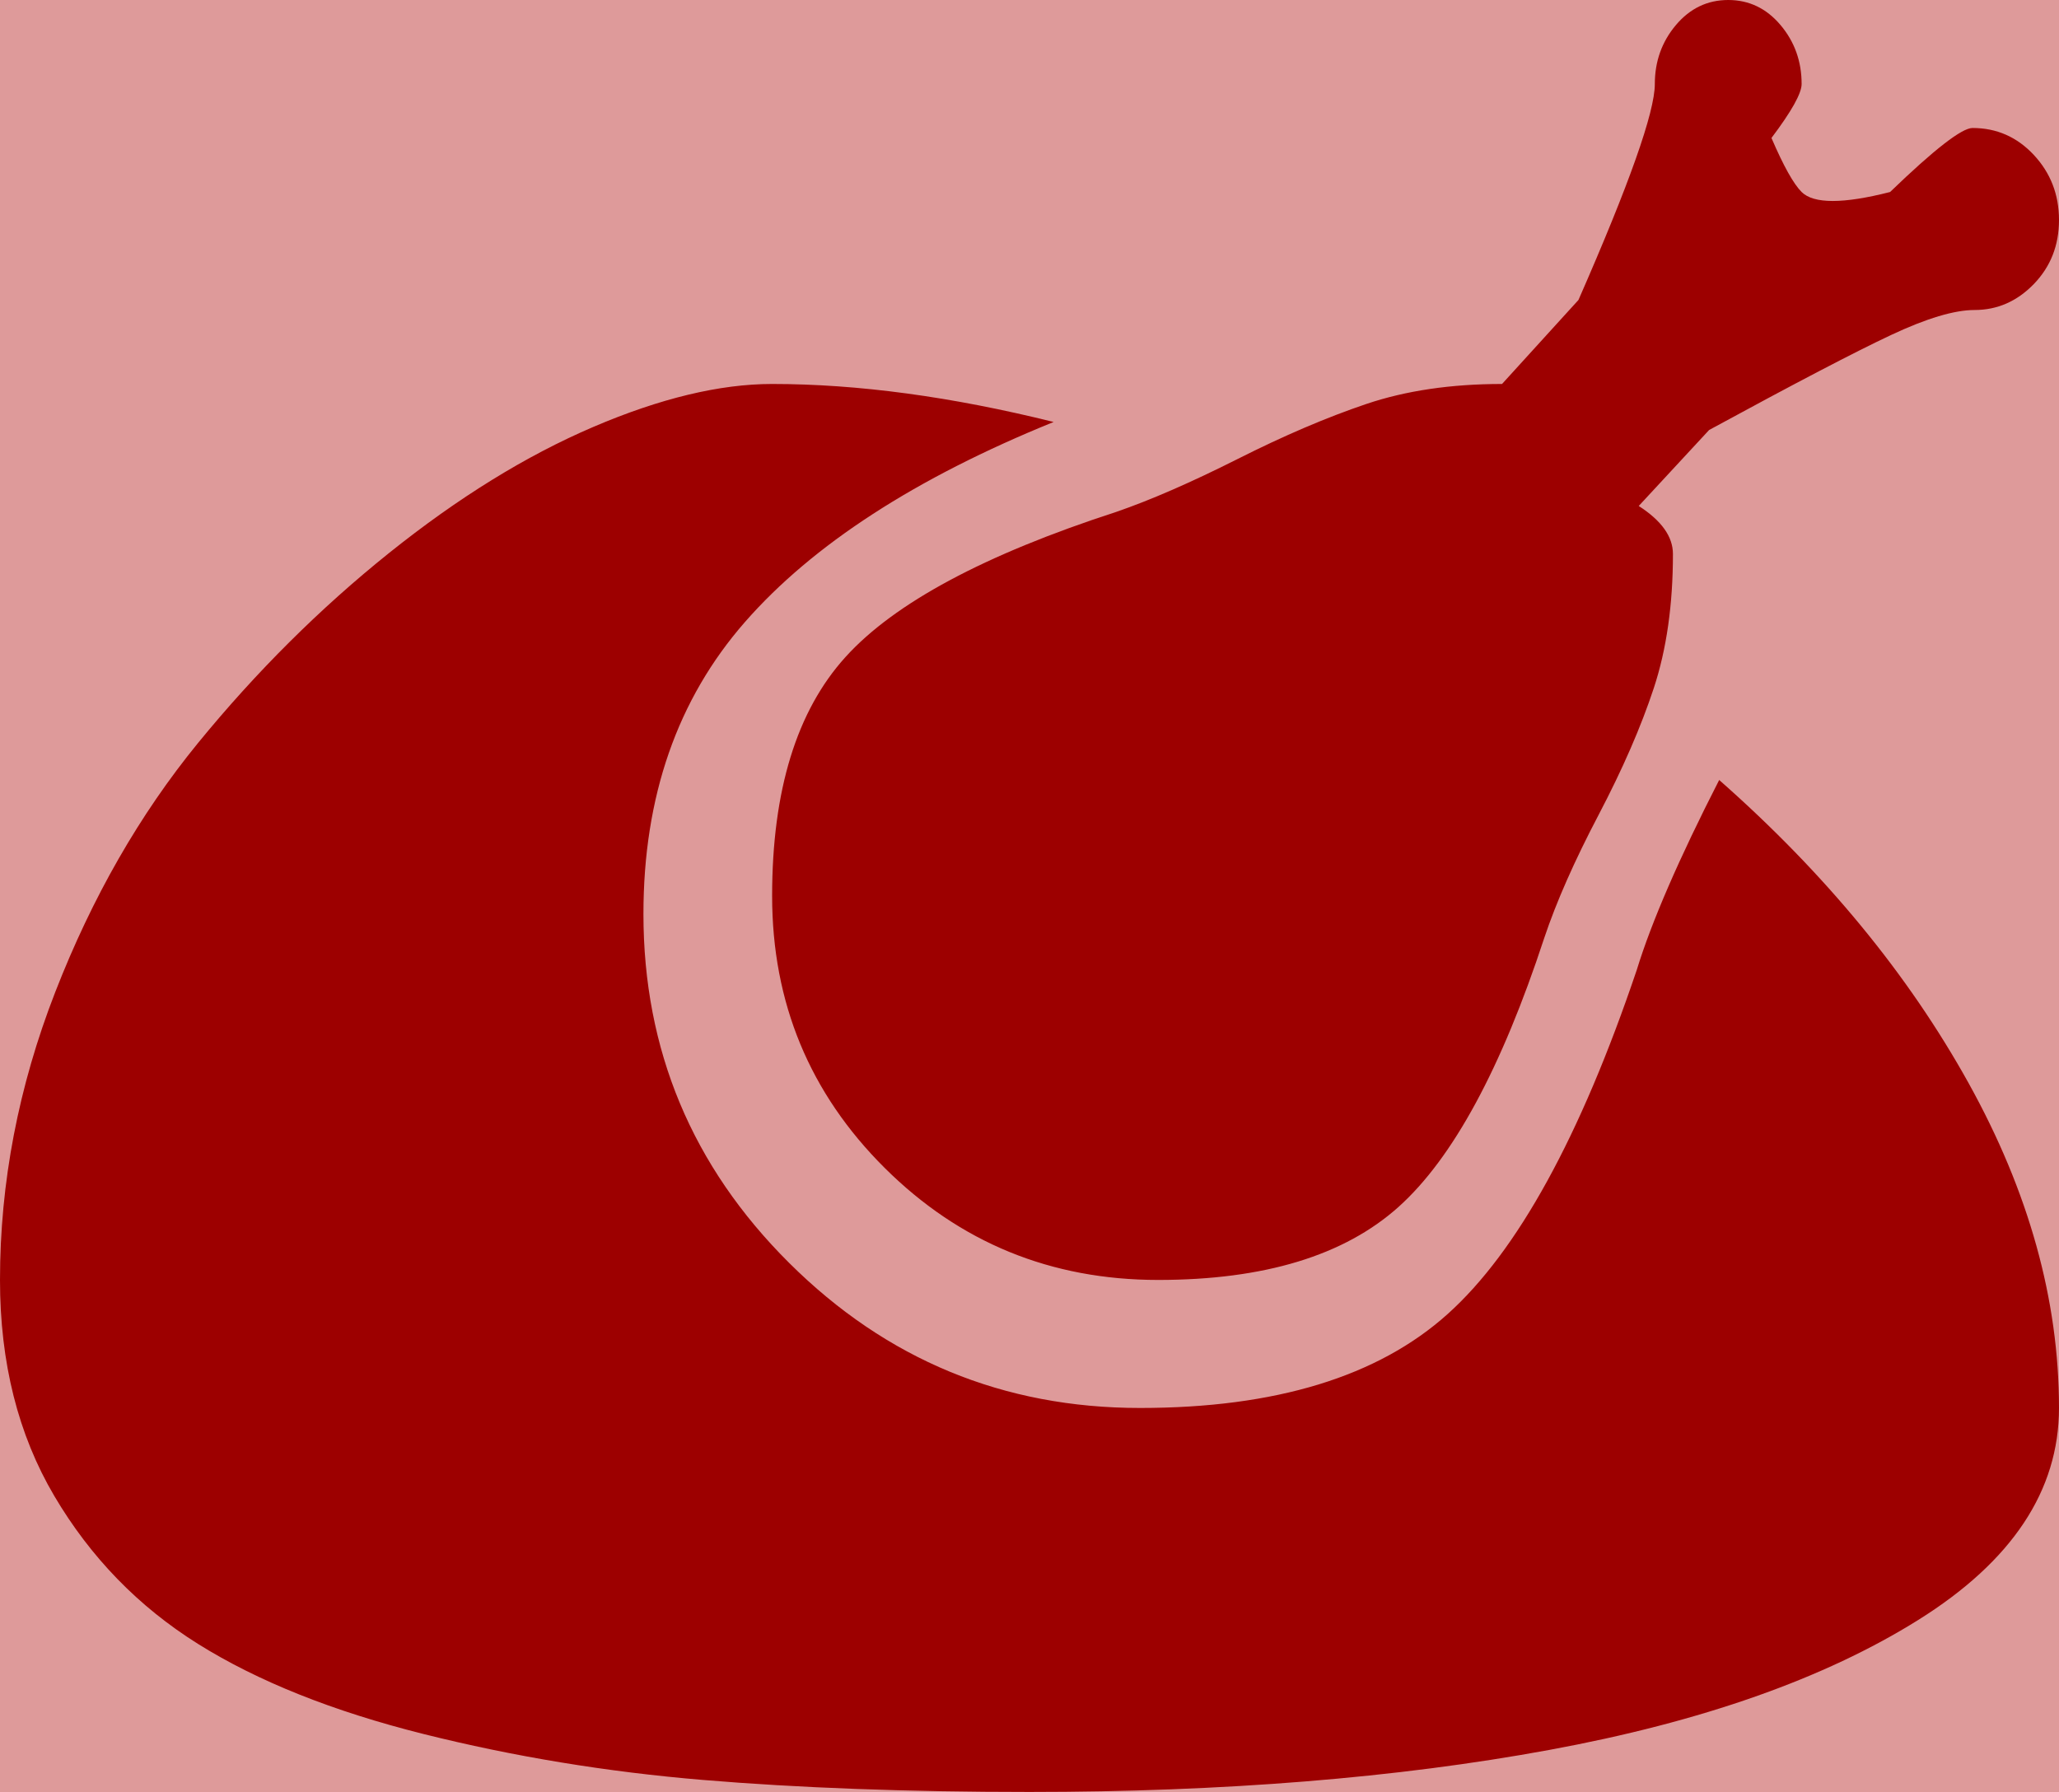
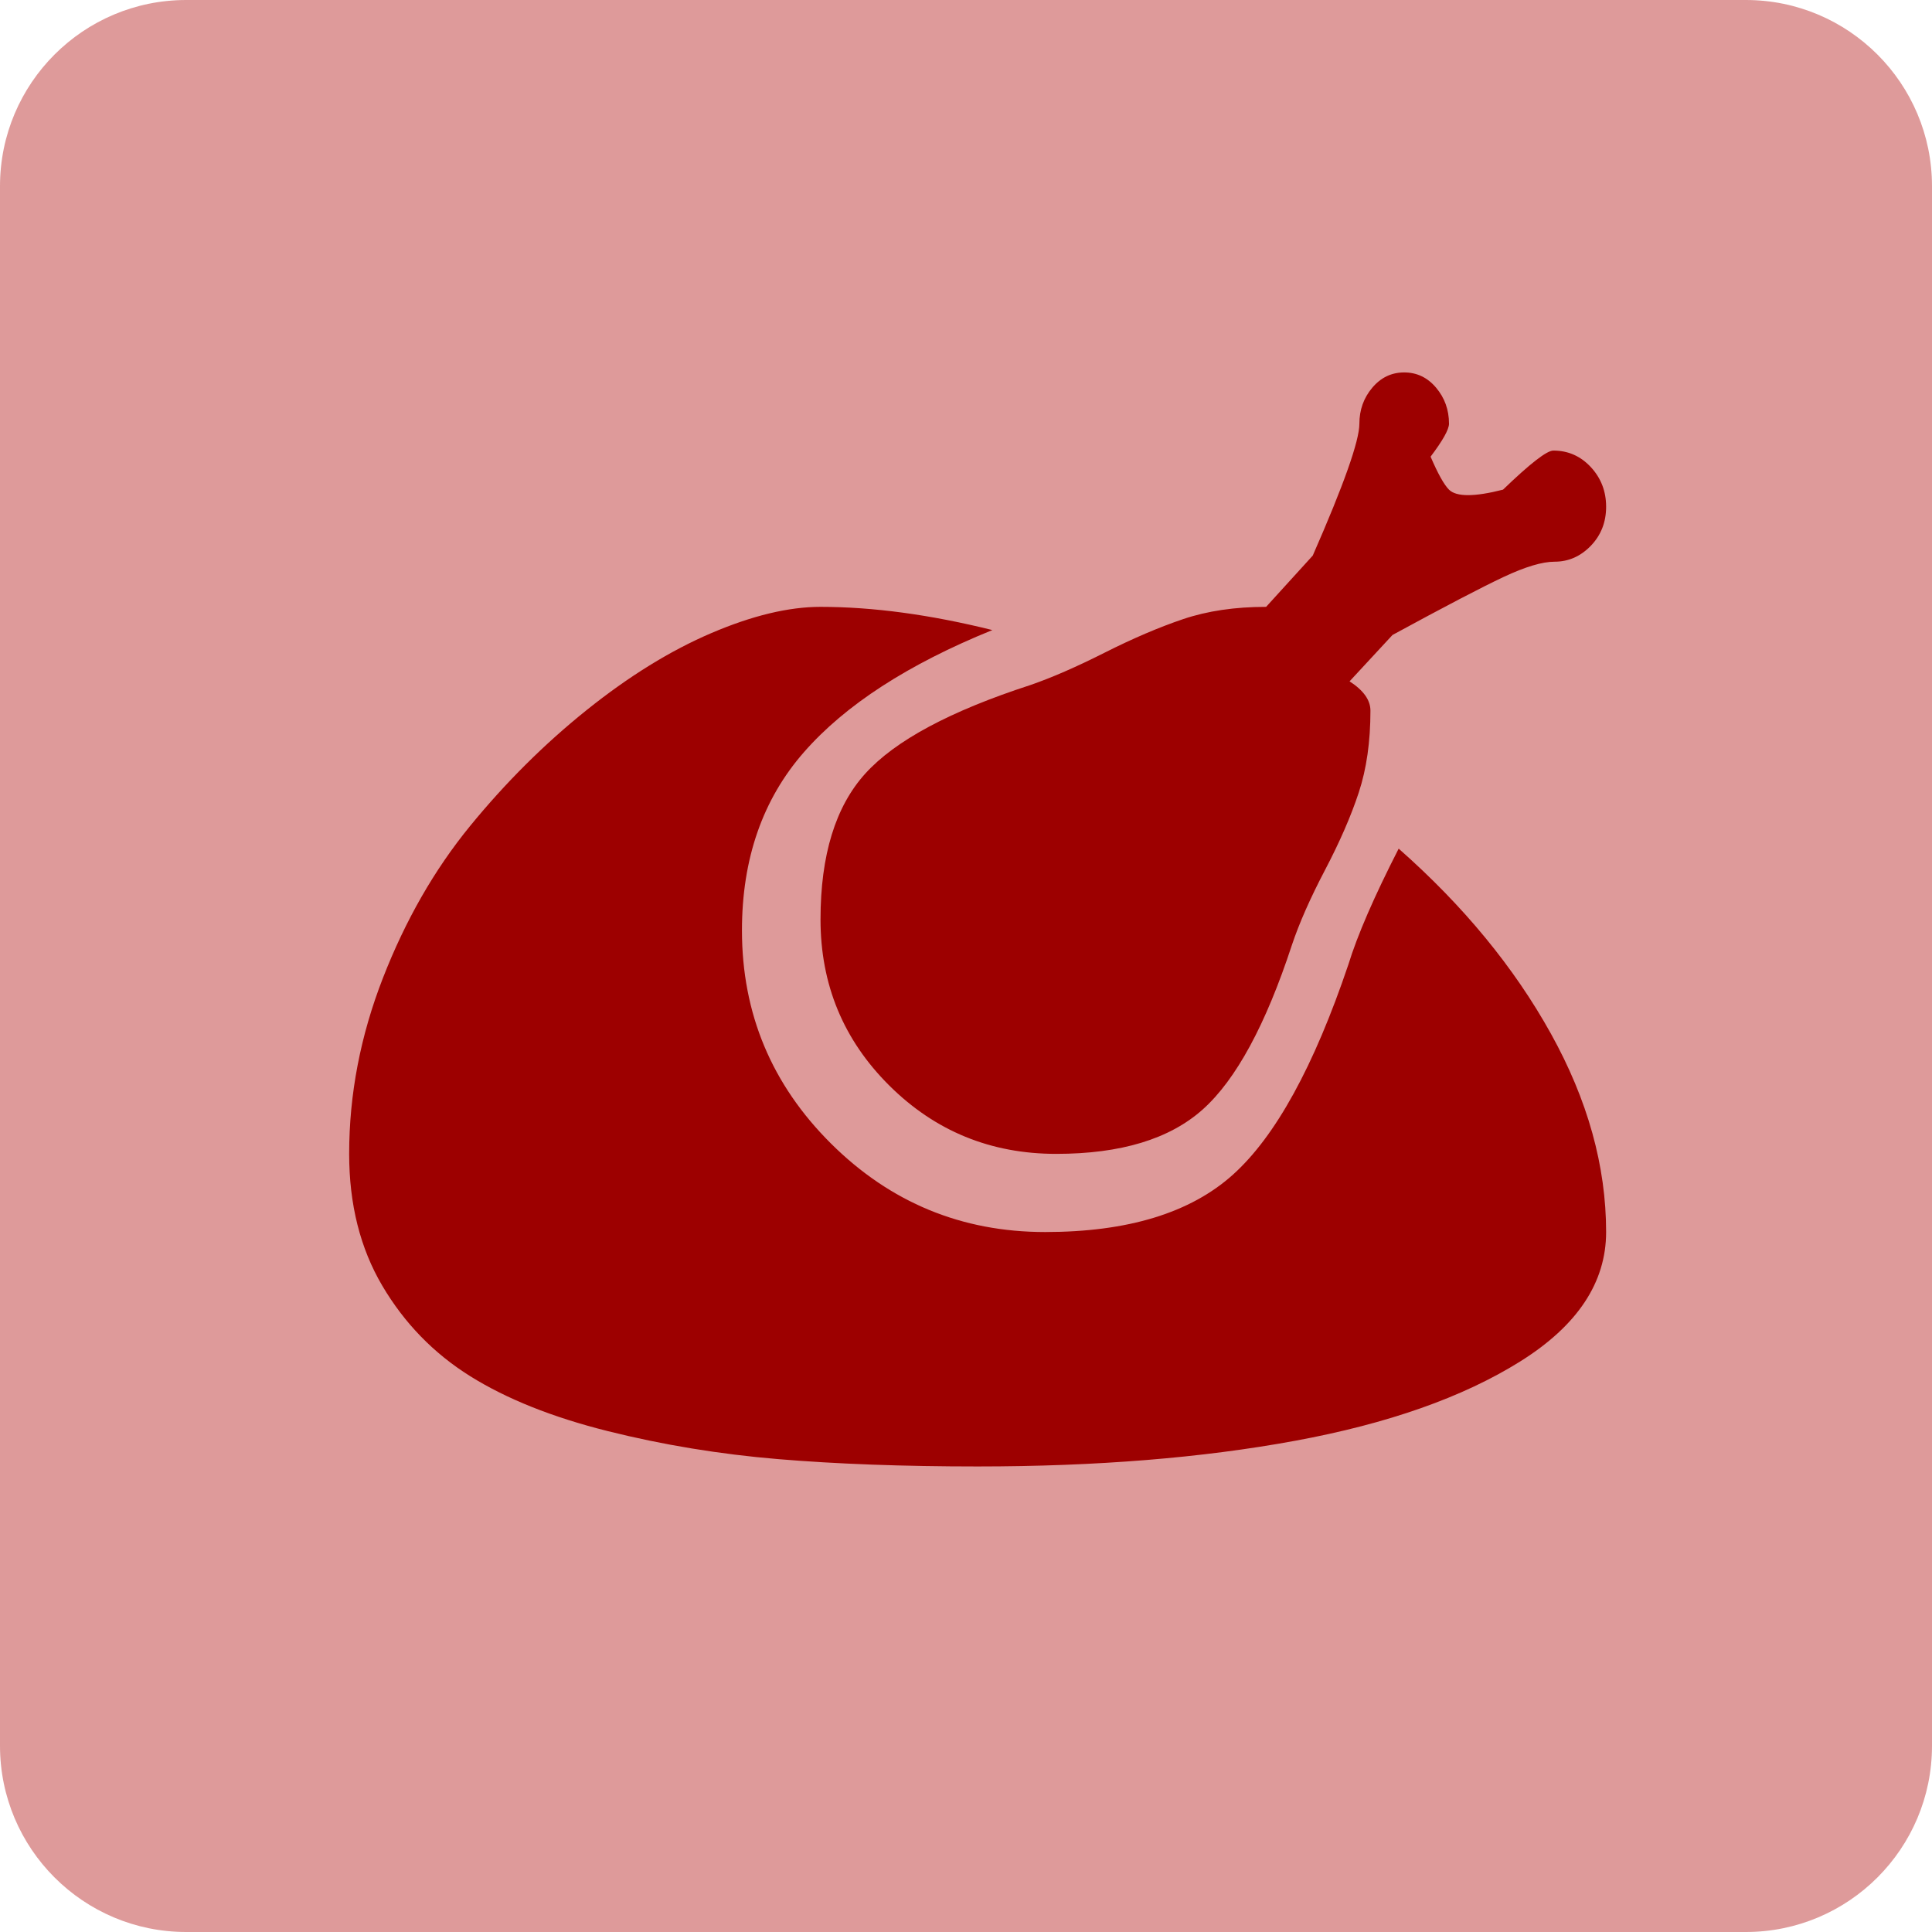
- <svg xmlns="http://www.w3.org/2000/svg" width="54" height="47" viewBox="0 0 54 47" fill="none">
-   <rect x="-15" y="-16" width="83" height="83" rx="8" fill="#DE9A9A" />
-   <path d="M51.785 8.131C51.258 8.131 50.528 8.349 49.597 8.786C48.665 9.223 47.074 10.054 44.824 11.278L42.978 13.271C43.576 13.656 43.875 14.075 43.875 14.53C43.875 15.859 43.708 17.03 43.374 18.045C43.04 19.059 42.557 20.169 41.924 21.376C41.291 22.582 40.816 23.657 40.5 24.602C39.375 28.029 38.101 30.38 36.677 31.657C35.253 32.933 33.152 33.571 30.375 33.571C27.562 33.571 25.172 32.592 23.203 30.634C21.234 28.676 20.25 26.298 20.25 23.5C20.25 20.737 20.892 18.648 22.175 17.232C23.458 15.815 25.822 14.548 29.268 13.429C30.182 13.114 31.245 12.65 32.458 12.039C33.671 11.427 34.796 10.946 35.833 10.596C36.87 10.246 38.057 10.071 39.393 10.071L41.397 7.868C42.732 4.826 43.4 2.938 43.4 2.203C43.4 1.609 43.585 1.093 43.954 0.656C44.323 0.219 44.78 0 45.325 0C45.87 0 46.327 0.219 46.696 0.656C47.065 1.093 47.25 1.609 47.25 2.203C47.25 2.448 46.986 2.92 46.459 3.619C46.775 4.354 47.039 4.826 47.25 5.036C47.566 5.35 48.34 5.35 49.57 5.036C50.73 3.917 51.451 3.357 51.732 3.357C52.365 3.357 52.901 3.593 53.341 4.065C53.78 4.537 54 5.106 54 5.77C54 6.435 53.78 6.994 53.341 7.449C52.901 7.903 52.383 8.131 51.785 8.131ZM16.875 23.972C16.875 27.539 18.149 30.59 20.698 33.126C23.247 35.661 26.314 36.929 29.9 36.929C33.451 36.929 36.141 36.107 37.969 34.463C39.797 32.82 41.449 29.812 42.926 25.441C43.312 24.182 44.033 22.521 45.088 20.458C47.865 22.905 50.045 25.555 51.627 28.405C53.209 31.255 54 34.096 54 36.929C54 39.097 52.77 40.95 50.309 42.489C47.848 44.028 44.622 45.164 40.632 45.898C36.642 46.633 32.098 47 27 47C23.801 47 20.944 46.895 18.431 46.685C15.917 46.475 13.474 46.073 11.101 45.479C8.728 44.884 6.759 44.097 5.194 43.118C3.63 42.139 2.373 40.845 1.424 39.237C0.475 37.628 0 35.74 0 33.571C0 31.019 0.483 28.501 1.45 26.018C2.417 23.535 3.665 21.358 5.194 19.487C6.724 17.616 8.394 15.955 10.204 14.504C12.015 13.053 13.799 11.951 15.557 11.199C17.314 10.447 18.879 10.071 20.25 10.071C22.5 10.071 24.961 10.404 27.633 11.068C24.012 12.537 21.314 14.285 19.538 16.314C17.763 18.342 16.875 20.895 16.875 23.972Z" fill="#9D0000" />
+ <svg xmlns="http://www.w3.org/2000/svg" width="83" height="83" viewBox="0 0 83 83" fill="none">
+   <rect width="83" height="83" rx="8" fill="#DE9A9A" />
+   <path d="M66.785 24.131C66.258 24.131 65.528 24.349 64.597 24.786C63.665 25.223 62.074 26.054 59.824 27.278L57.978 29.271C58.576 29.656 58.875 30.076 58.875 30.53C58.875 31.859 58.708 33.031 58.374 34.045C58.04 35.059 57.557 36.169 56.924 37.376C56.291 38.582 55.816 39.657 55.5 40.602C54.375 44.029 53.101 46.38 51.677 47.657C50.253 48.933 48.152 49.571 45.375 49.571C42.562 49.571 40.172 48.592 38.203 46.634C36.234 44.676 35.25 42.298 35.25 39.5C35.25 36.737 35.892 34.648 37.175 33.232C38.458 31.815 40.822 30.548 44.268 29.429C45.182 29.114 46.245 28.651 47.458 28.038C48.671 27.427 49.796 26.946 50.833 26.596C51.87 26.246 53.057 26.071 54.393 26.071L56.397 23.868C57.732 20.826 58.4 18.938 58.4 18.203C58.4 17.609 58.585 17.093 58.954 16.656C59.323 16.219 59.78 16 60.325 16C60.87 16 61.327 16.219 61.696 16.656C62.065 17.093 62.25 17.609 62.25 18.203C62.25 18.448 61.986 18.92 61.459 19.619C61.775 20.354 62.039 20.826 62.25 21.036C62.566 21.35 63.34 21.35 64.57 21.036C65.731 19.917 66.451 19.357 66.732 19.357C67.365 19.357 67.901 19.593 68.341 20.065C68.78 20.537 69 21.106 69 21.77C69 22.434 68.78 22.994 68.341 23.449C67.901 23.903 67.383 24.131 66.785 24.131ZM31.875 39.972C31.875 43.539 33.149 46.59 35.698 49.126C38.247 51.661 41.315 52.929 44.9 52.929C48.451 52.929 51.141 52.107 52.969 50.463C54.797 48.82 56.449 45.812 57.926 41.441C58.312 40.182 59.033 38.521 60.088 36.458C62.865 38.906 65.045 41.554 66.627 44.405C68.209 47.255 69 50.096 69 52.929C69 55.097 67.769 56.95 65.309 58.489C62.848 60.028 59.622 61.164 55.632 61.898C51.642 62.633 47.098 63 42 63C38.801 63 35.944 62.895 33.431 62.685C30.917 62.475 28.474 62.073 26.101 61.479C23.727 60.884 21.759 60.097 20.194 59.118C18.63 58.139 17.373 56.845 16.424 55.237C15.475 53.628 15 51.74 15 49.571C15 47.019 15.483 44.501 16.45 42.018C17.417 39.535 18.665 37.358 20.194 35.487C21.724 33.616 23.394 31.955 25.204 30.504C27.015 29.053 28.799 27.951 30.557 27.199C32.315 26.447 33.879 26.071 35.25 26.071C37.5 26.071 39.961 26.404 42.633 27.068C39.012 28.537 36.313 30.285 34.538 32.314C32.763 34.342 31.875 36.895 31.875 39.972Z" fill="#9D0000" />
</svg>
